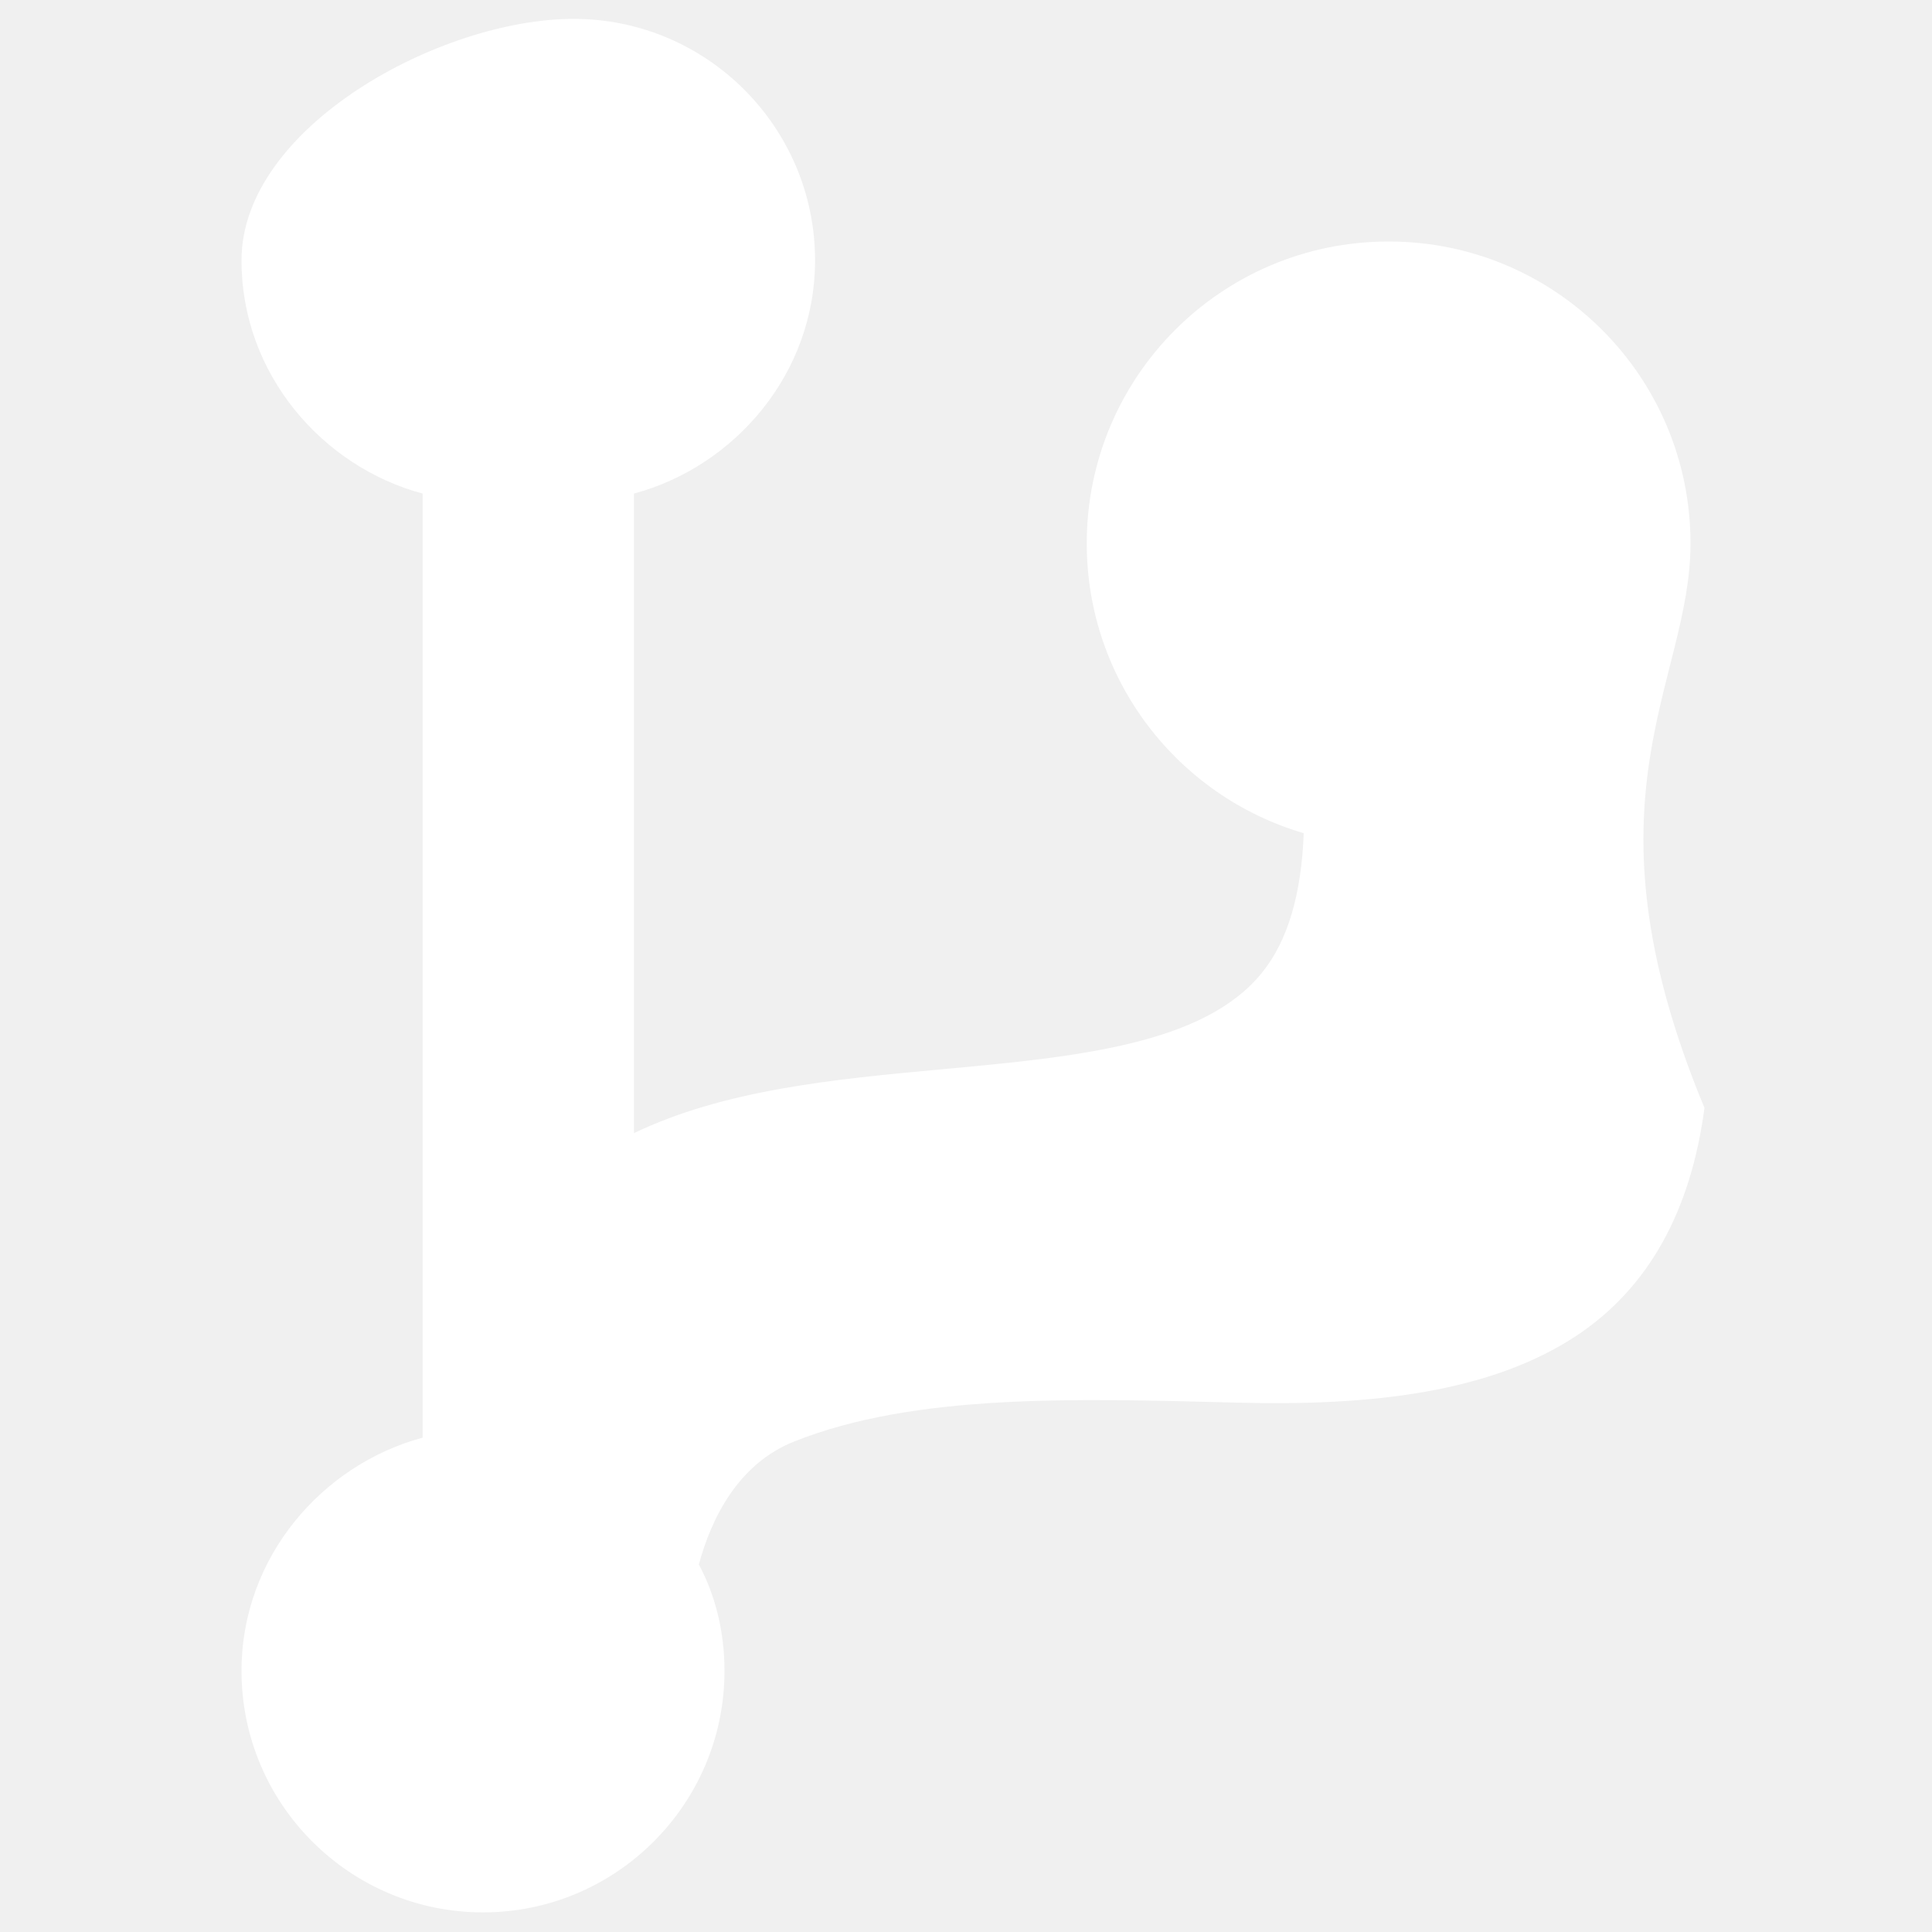
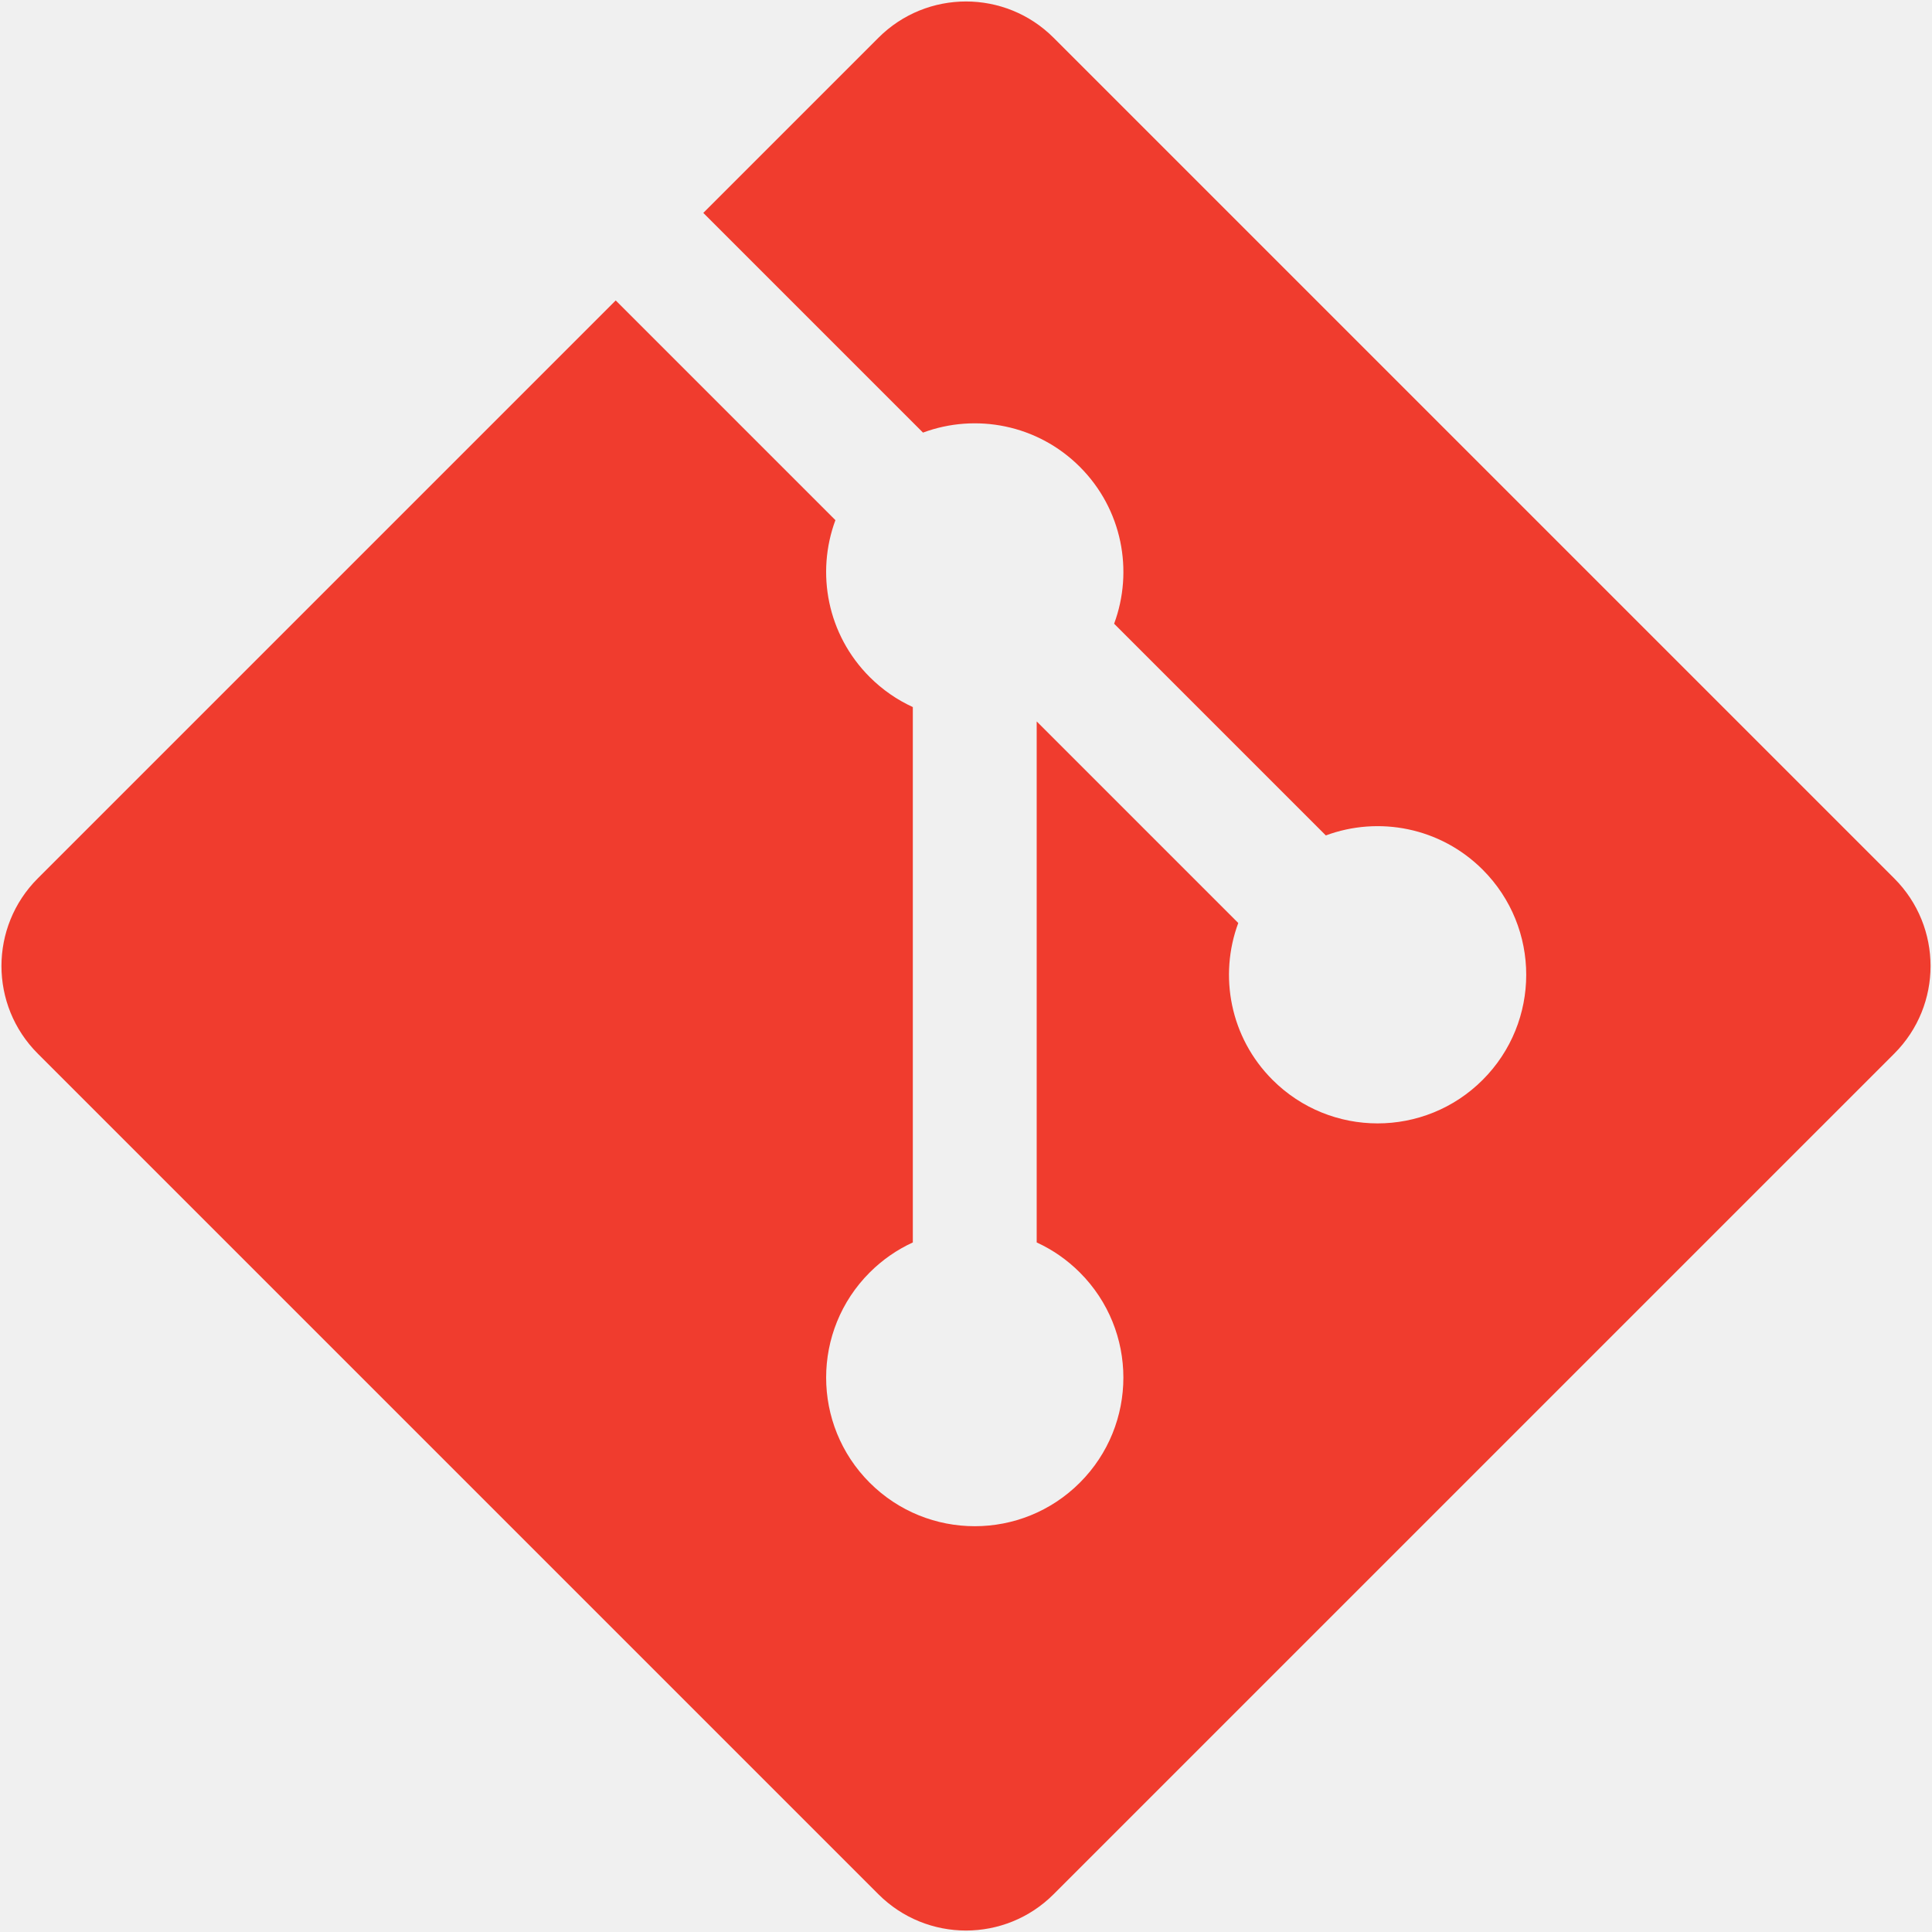
- <svg xmlns="http://www.w3.org/2000/svg" version="1.1" viewBox="0 0 384 512" width="16" height="16" xml:space="preserve">
-   <path fill="#FFFFFF" d="M384 144c0-44.2-35.8-80-80-80s-80 35.8-80 80c0 36.4 24.3 67.1 57.5 76.8-.6 16.1-4.2 28.5-11 36.9-15.4 19.2-49.3 22.4-85.2 25.7-28.2 2.6-57.4 5.4-81.3 16.9V130.8c26.5-7.1 48-31.6 48-61.8 0-35.3-28.7-64-64-64S0 33.7 0 69c0 30.2 21.5 54.7 48 61.8V381c-26.5 7.1-48 31.6-48 61.8 0 35.3 28.7 64 64 64s64-28.7 64-64c0-10.3-2.4-20-6.8-28.2 3.3-12.2 10.4-26.7 25.3-32.6 31.9-12.7 74.1-11.4 116.9-10.3 36.1 1 67.7-2.7 90.5-17.8 19.2-12.8 30.2-33.2 33.8-60.3C353.6 211.5 384 181.2 384 144z" />
+ <svg xmlns="http://www.w3.org/2000/svg" width="92pt" height="92pt" viewBox="0 0 78 78">
+   <path fill="#f03c2e" transform="translate(10 10) rotate(-45 29 29)" d="M5,58c-2.761,0 -5,-2.239 -5,-5v-48c0,-2.761 2.239,-5 5,-5h33v12.544c-2.066,0.948 -3.5,3.034 -3.5,5.456c0,0.735 0.132,1.439 0.374,2.09l-15.284,15.284c-0.651,-0.242 -1.355,-0.374 -2.09,-0.374c-3.314,0 -6,2.686 -6,6c0,3.314 2.686,6 6,6c3.314,0 6,-2.686 6,-6c0,-0.735 -0.132,-1.439 -0.374,-2.09l14.874,-14.874l0,11.509c-2.066,0.948 -3.5,3.034 -3.5,5.456c0,3.314 2.686,6 6,6c3.314,0 6,-2.686 6,-6c0,-2.421 -1.434,-4.508 -3.5,-5.456l0,-12.088c2.066,-0.948 3.5,-3.034 3.5,-5.456c0,-2.421 -1.434,-4.508 -3.5,-5.456l0,-12.544h10c2.761,0 5,2.239 5,5v48c0,2.761 -2.239,5 -5,5z" />
</svg>
